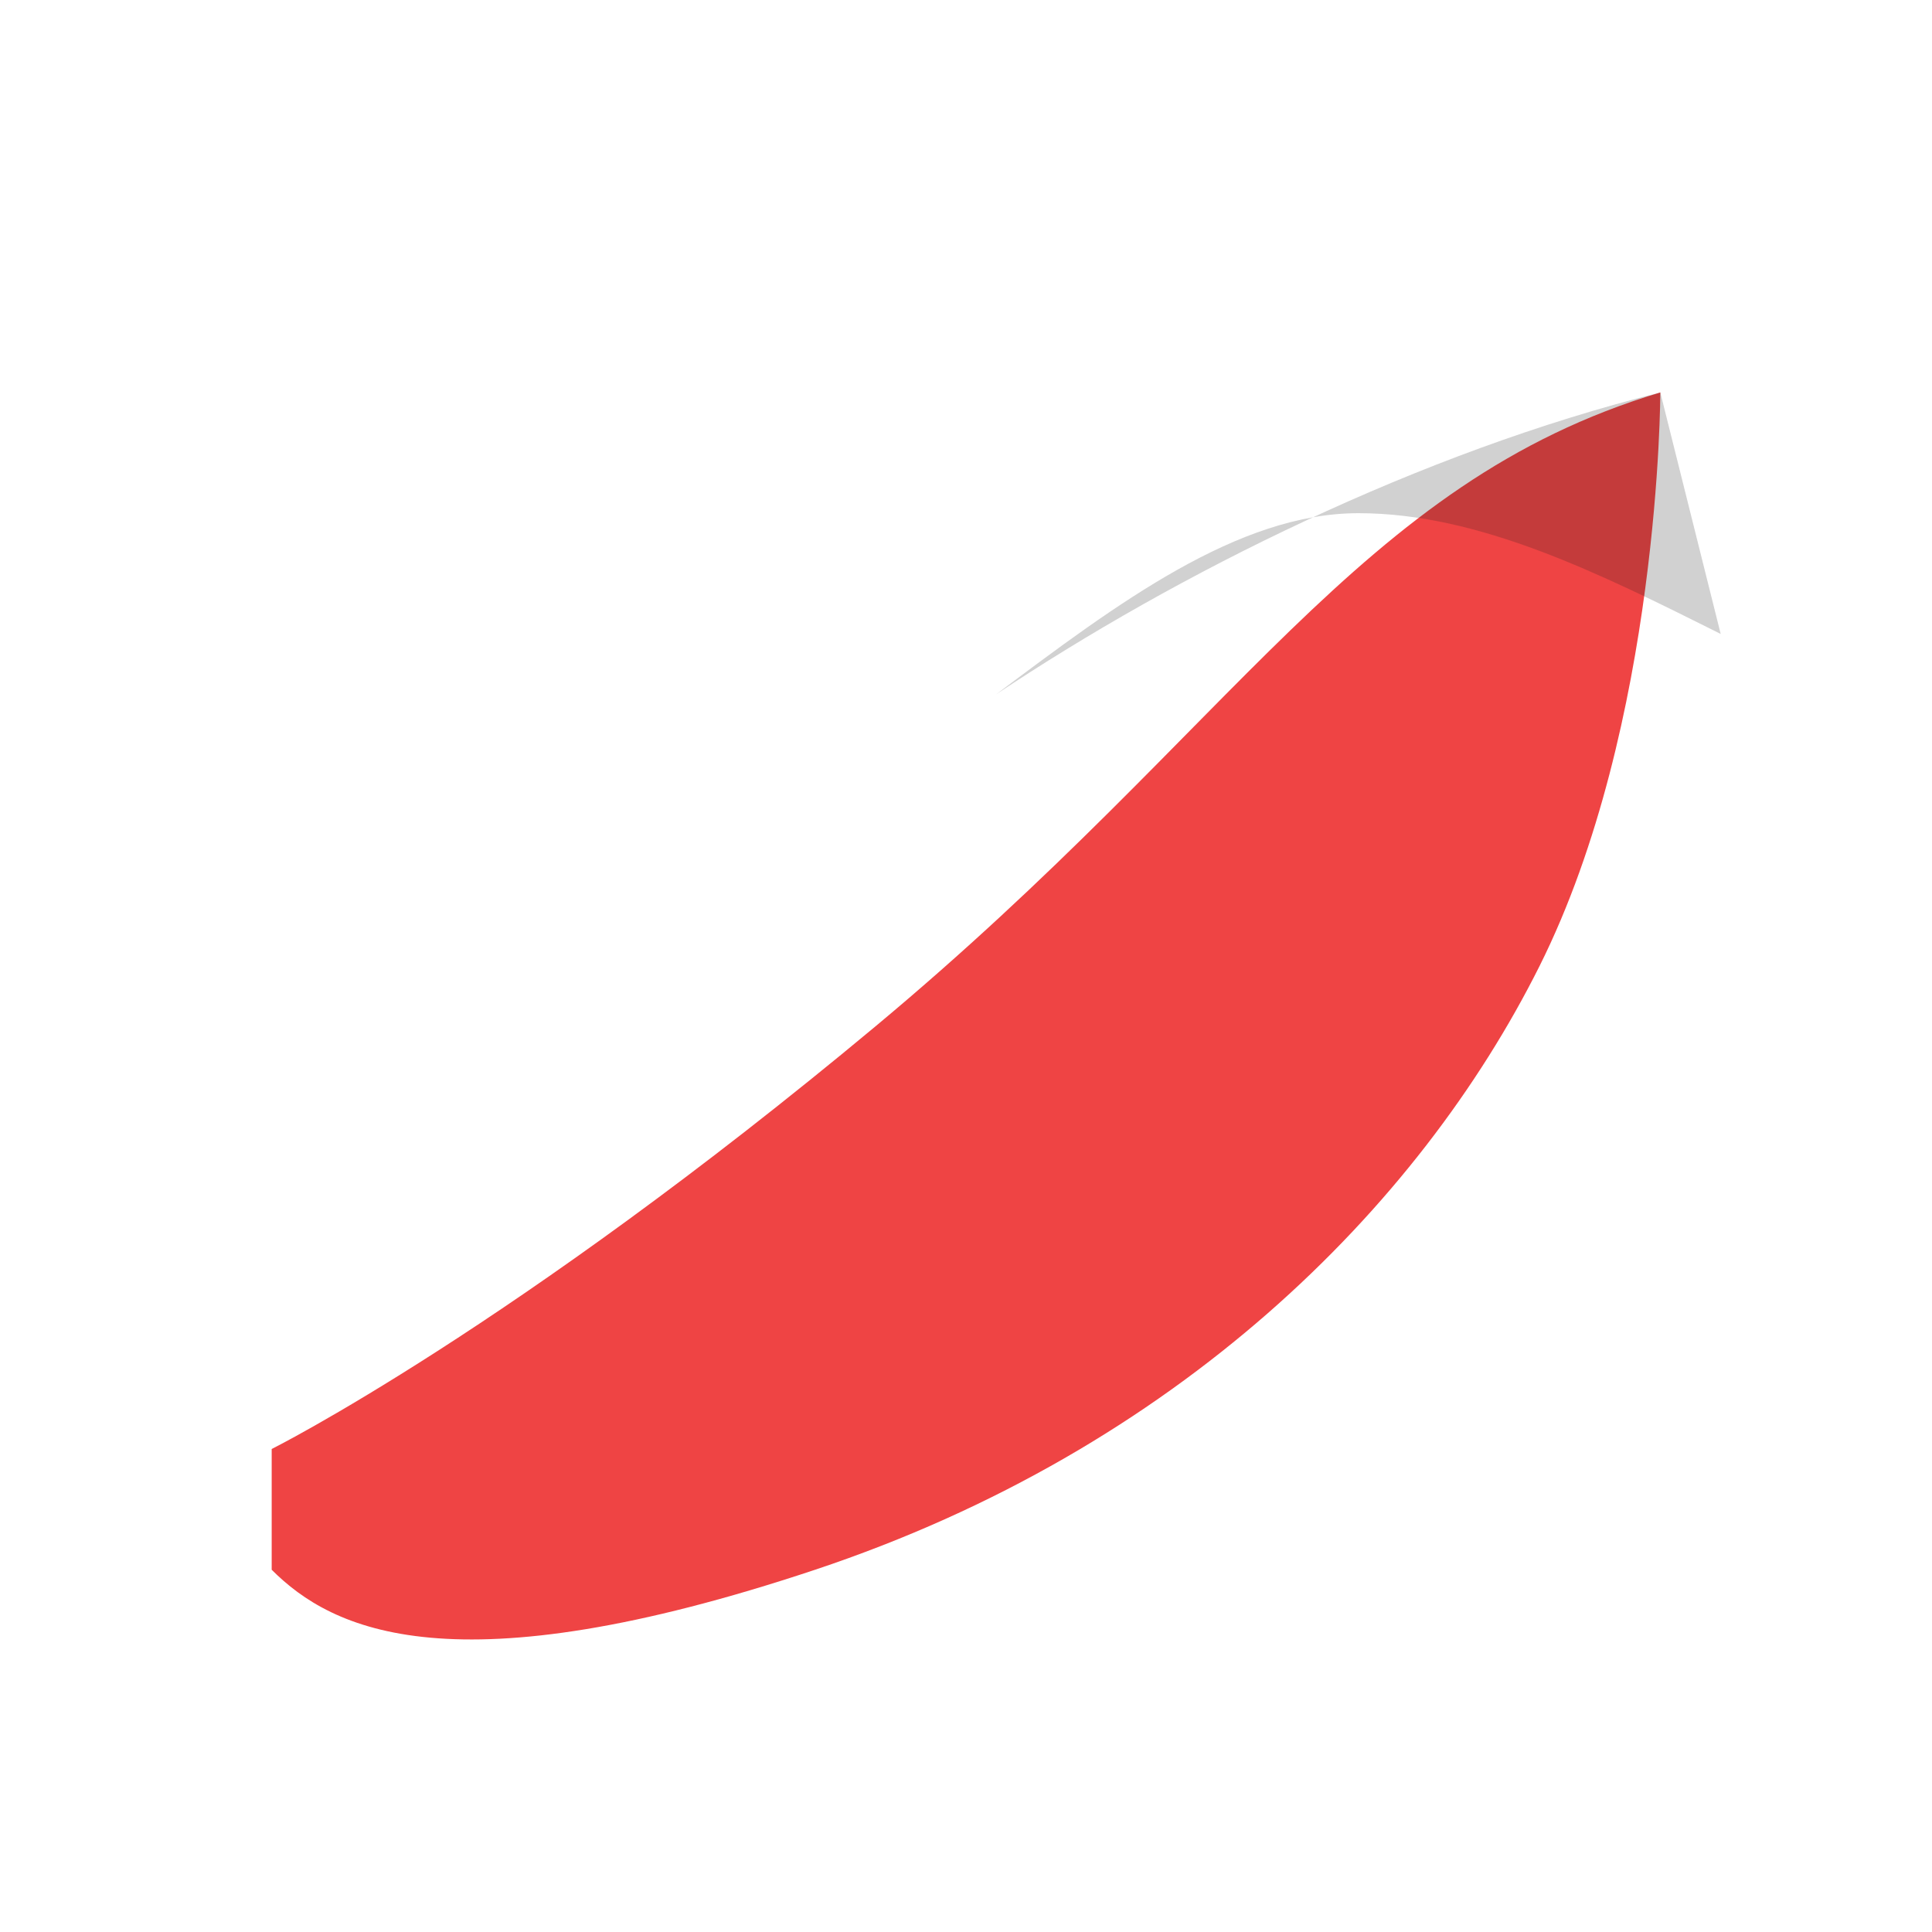
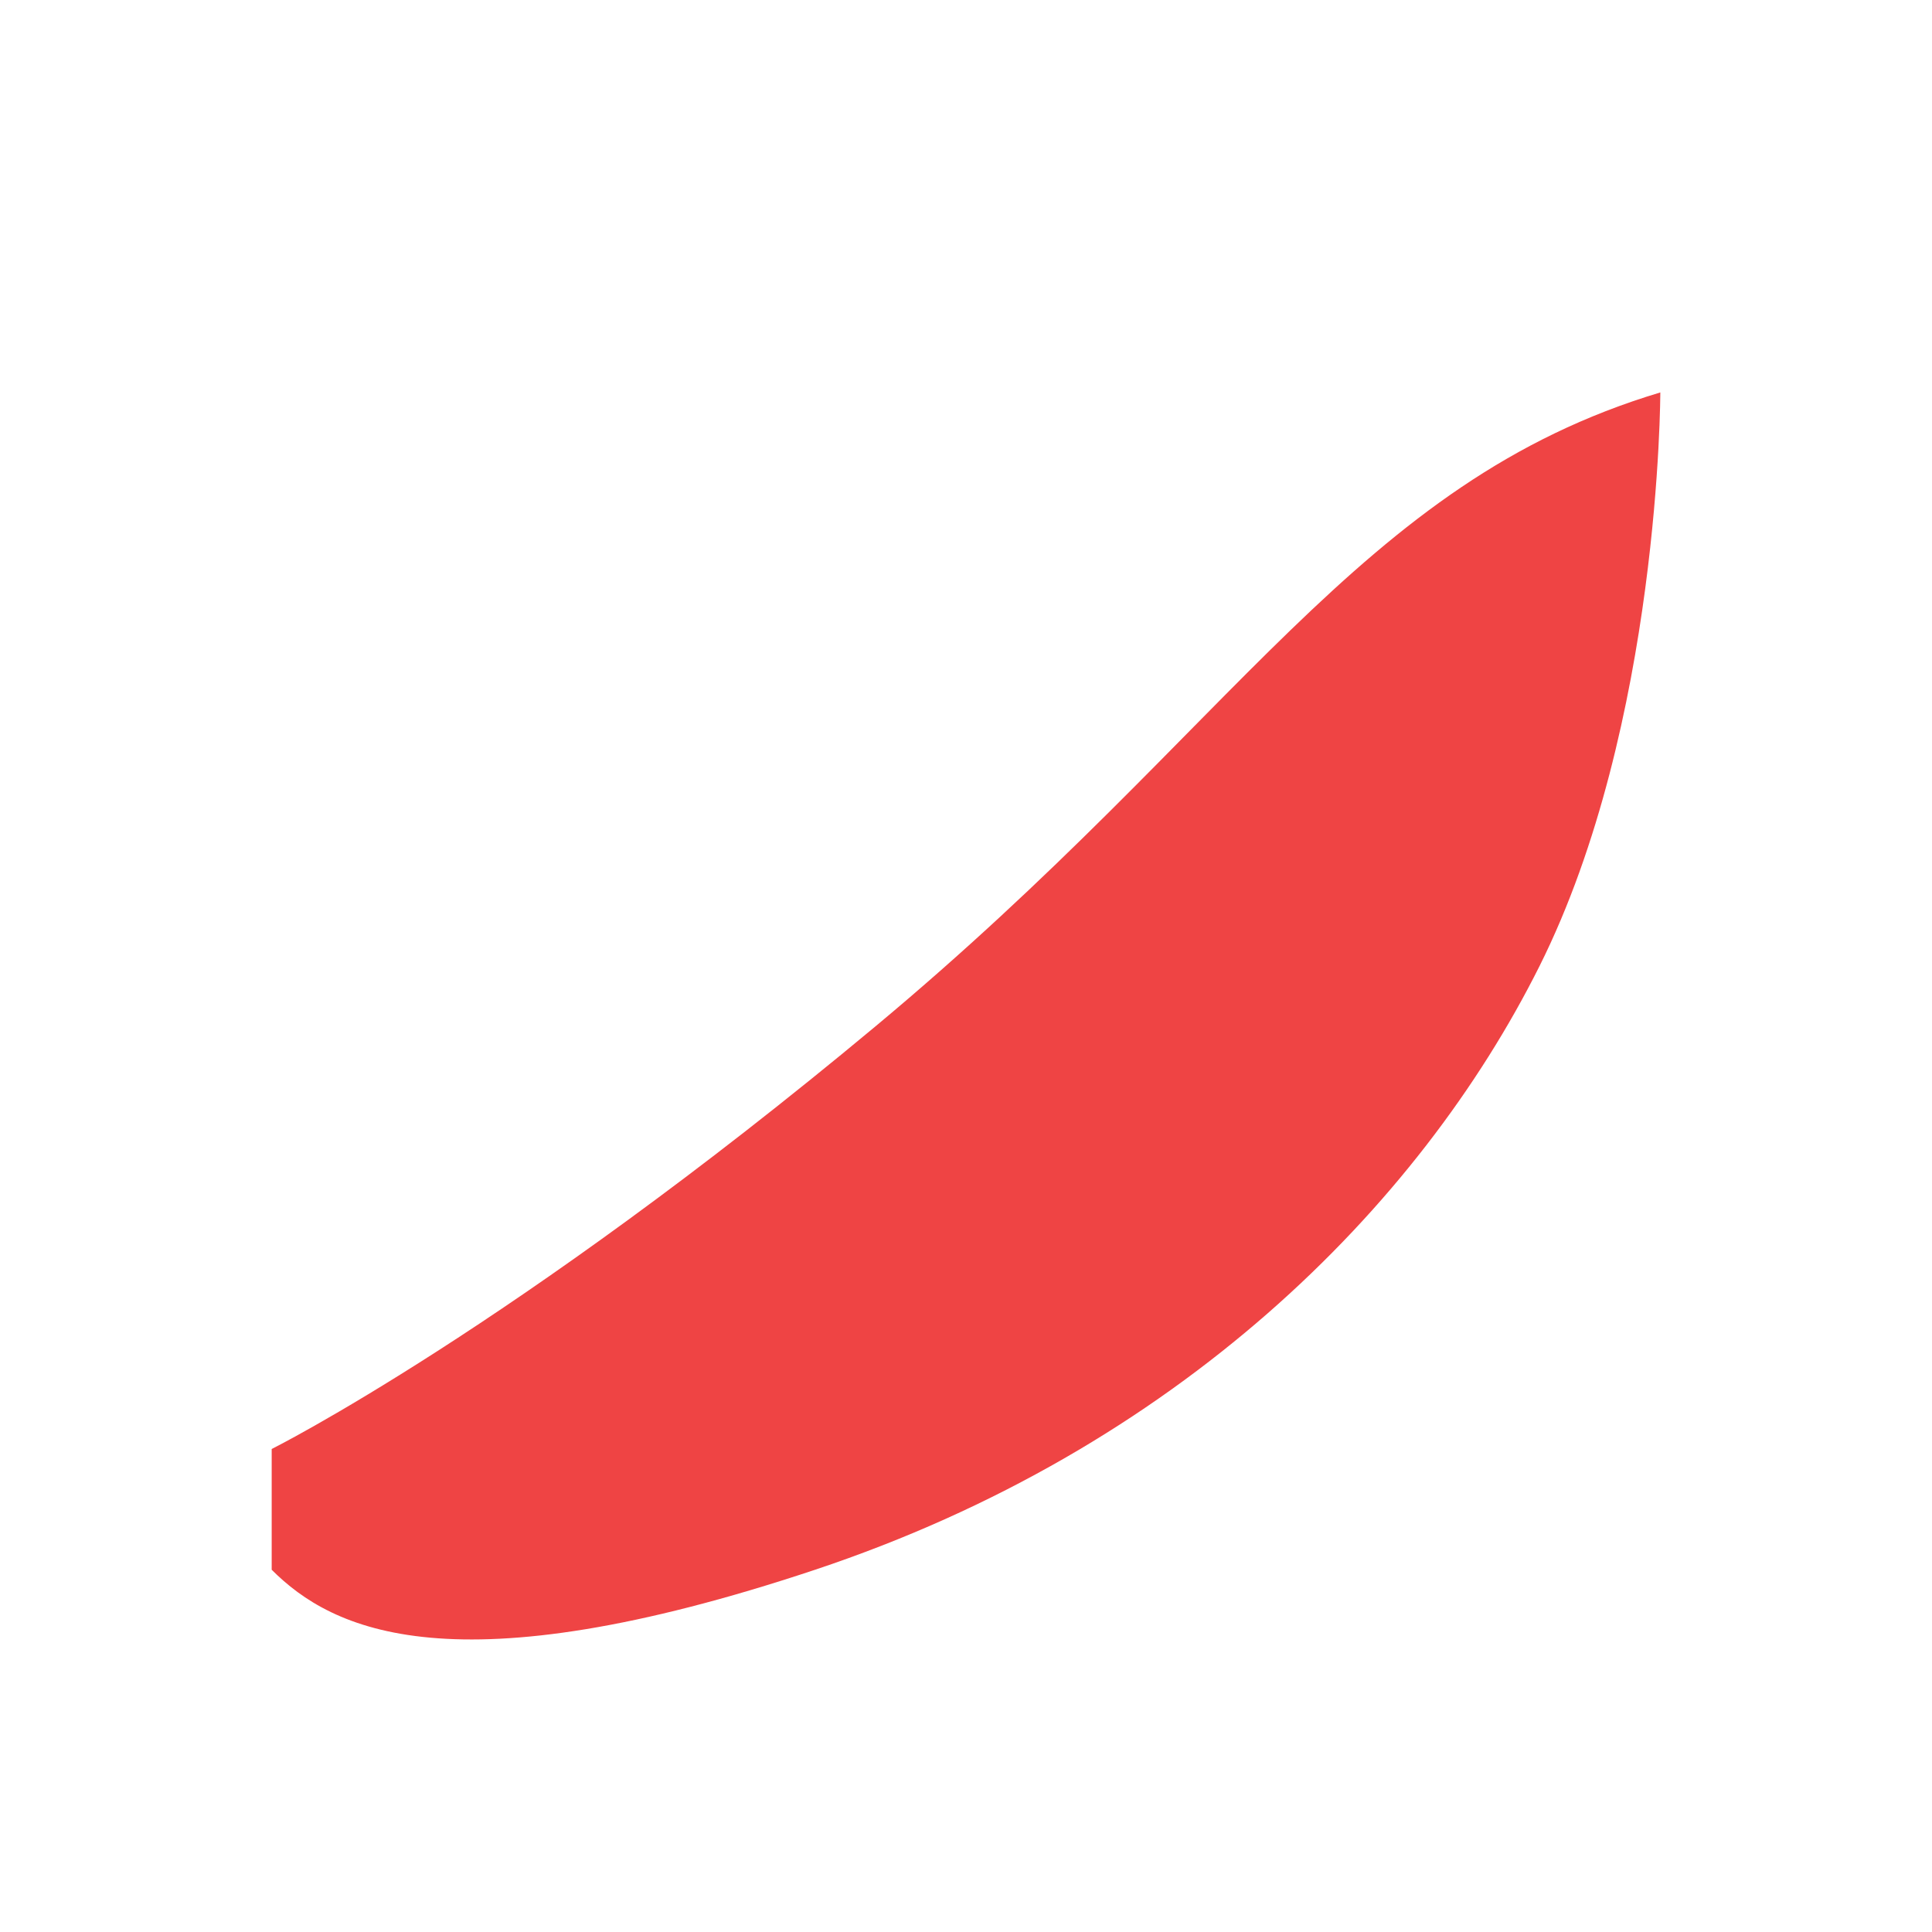
<svg xmlns="http://www.w3.org/2000/svg" viewBox="0 0 64 64" fill="none">
-   <g transform="translate(-3 0)">
-     <path d="M12 48C12 48 20 44 32 34C44 24 48 16 58 13C58 13 58 24 54 32C50 40 42 48 30 52C18 56 14 54 12 52L12 48Z" fill="#EF4444" />
-     <path d="M58 13C58 13 59 17 60 21C56 19 52 17 48 17C44 17 40 20 36 23C42 19 50 15 58 13Z" fill="#1a1a1a" fill-opacity="0.2" />
-   </g>
+   <path d="M9 48C9 48 17 44 29 34C41 24 45 16 55 13C55 13 55 24 51 32C47 40 39 48 27 52C15 56 11 54 9 52L9 48Z" fill="#EF4444" />
</svg>
